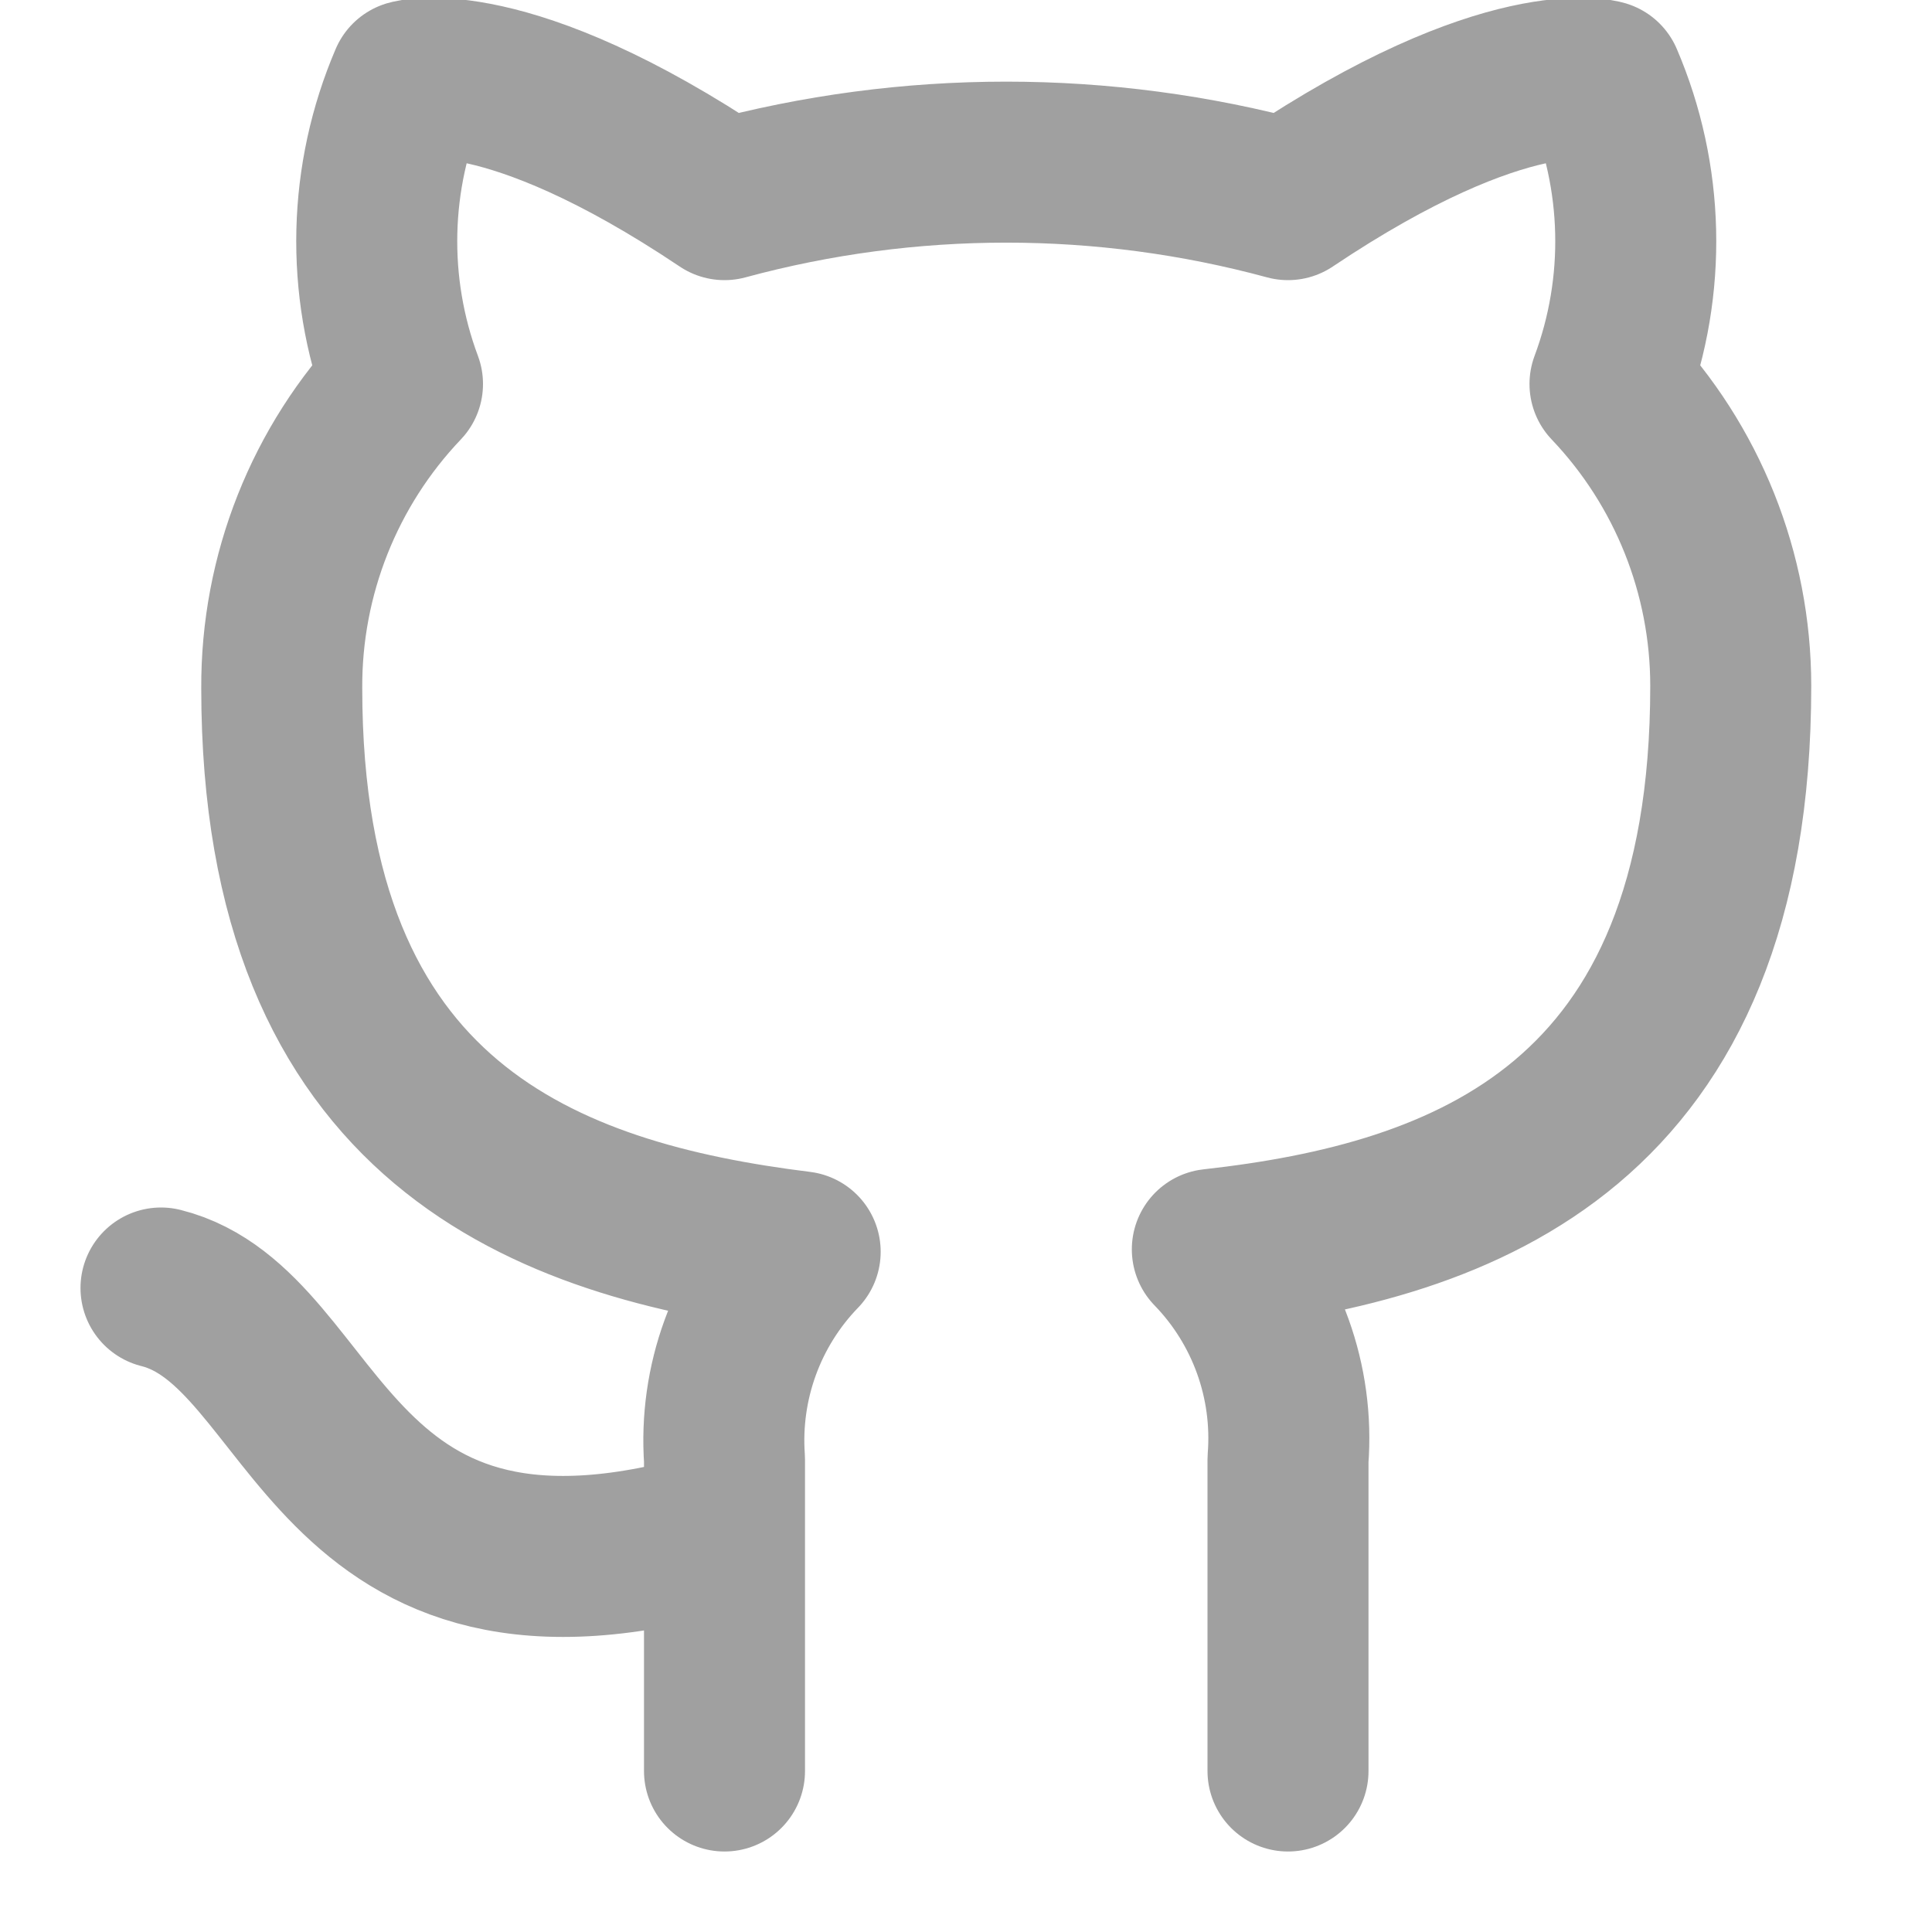
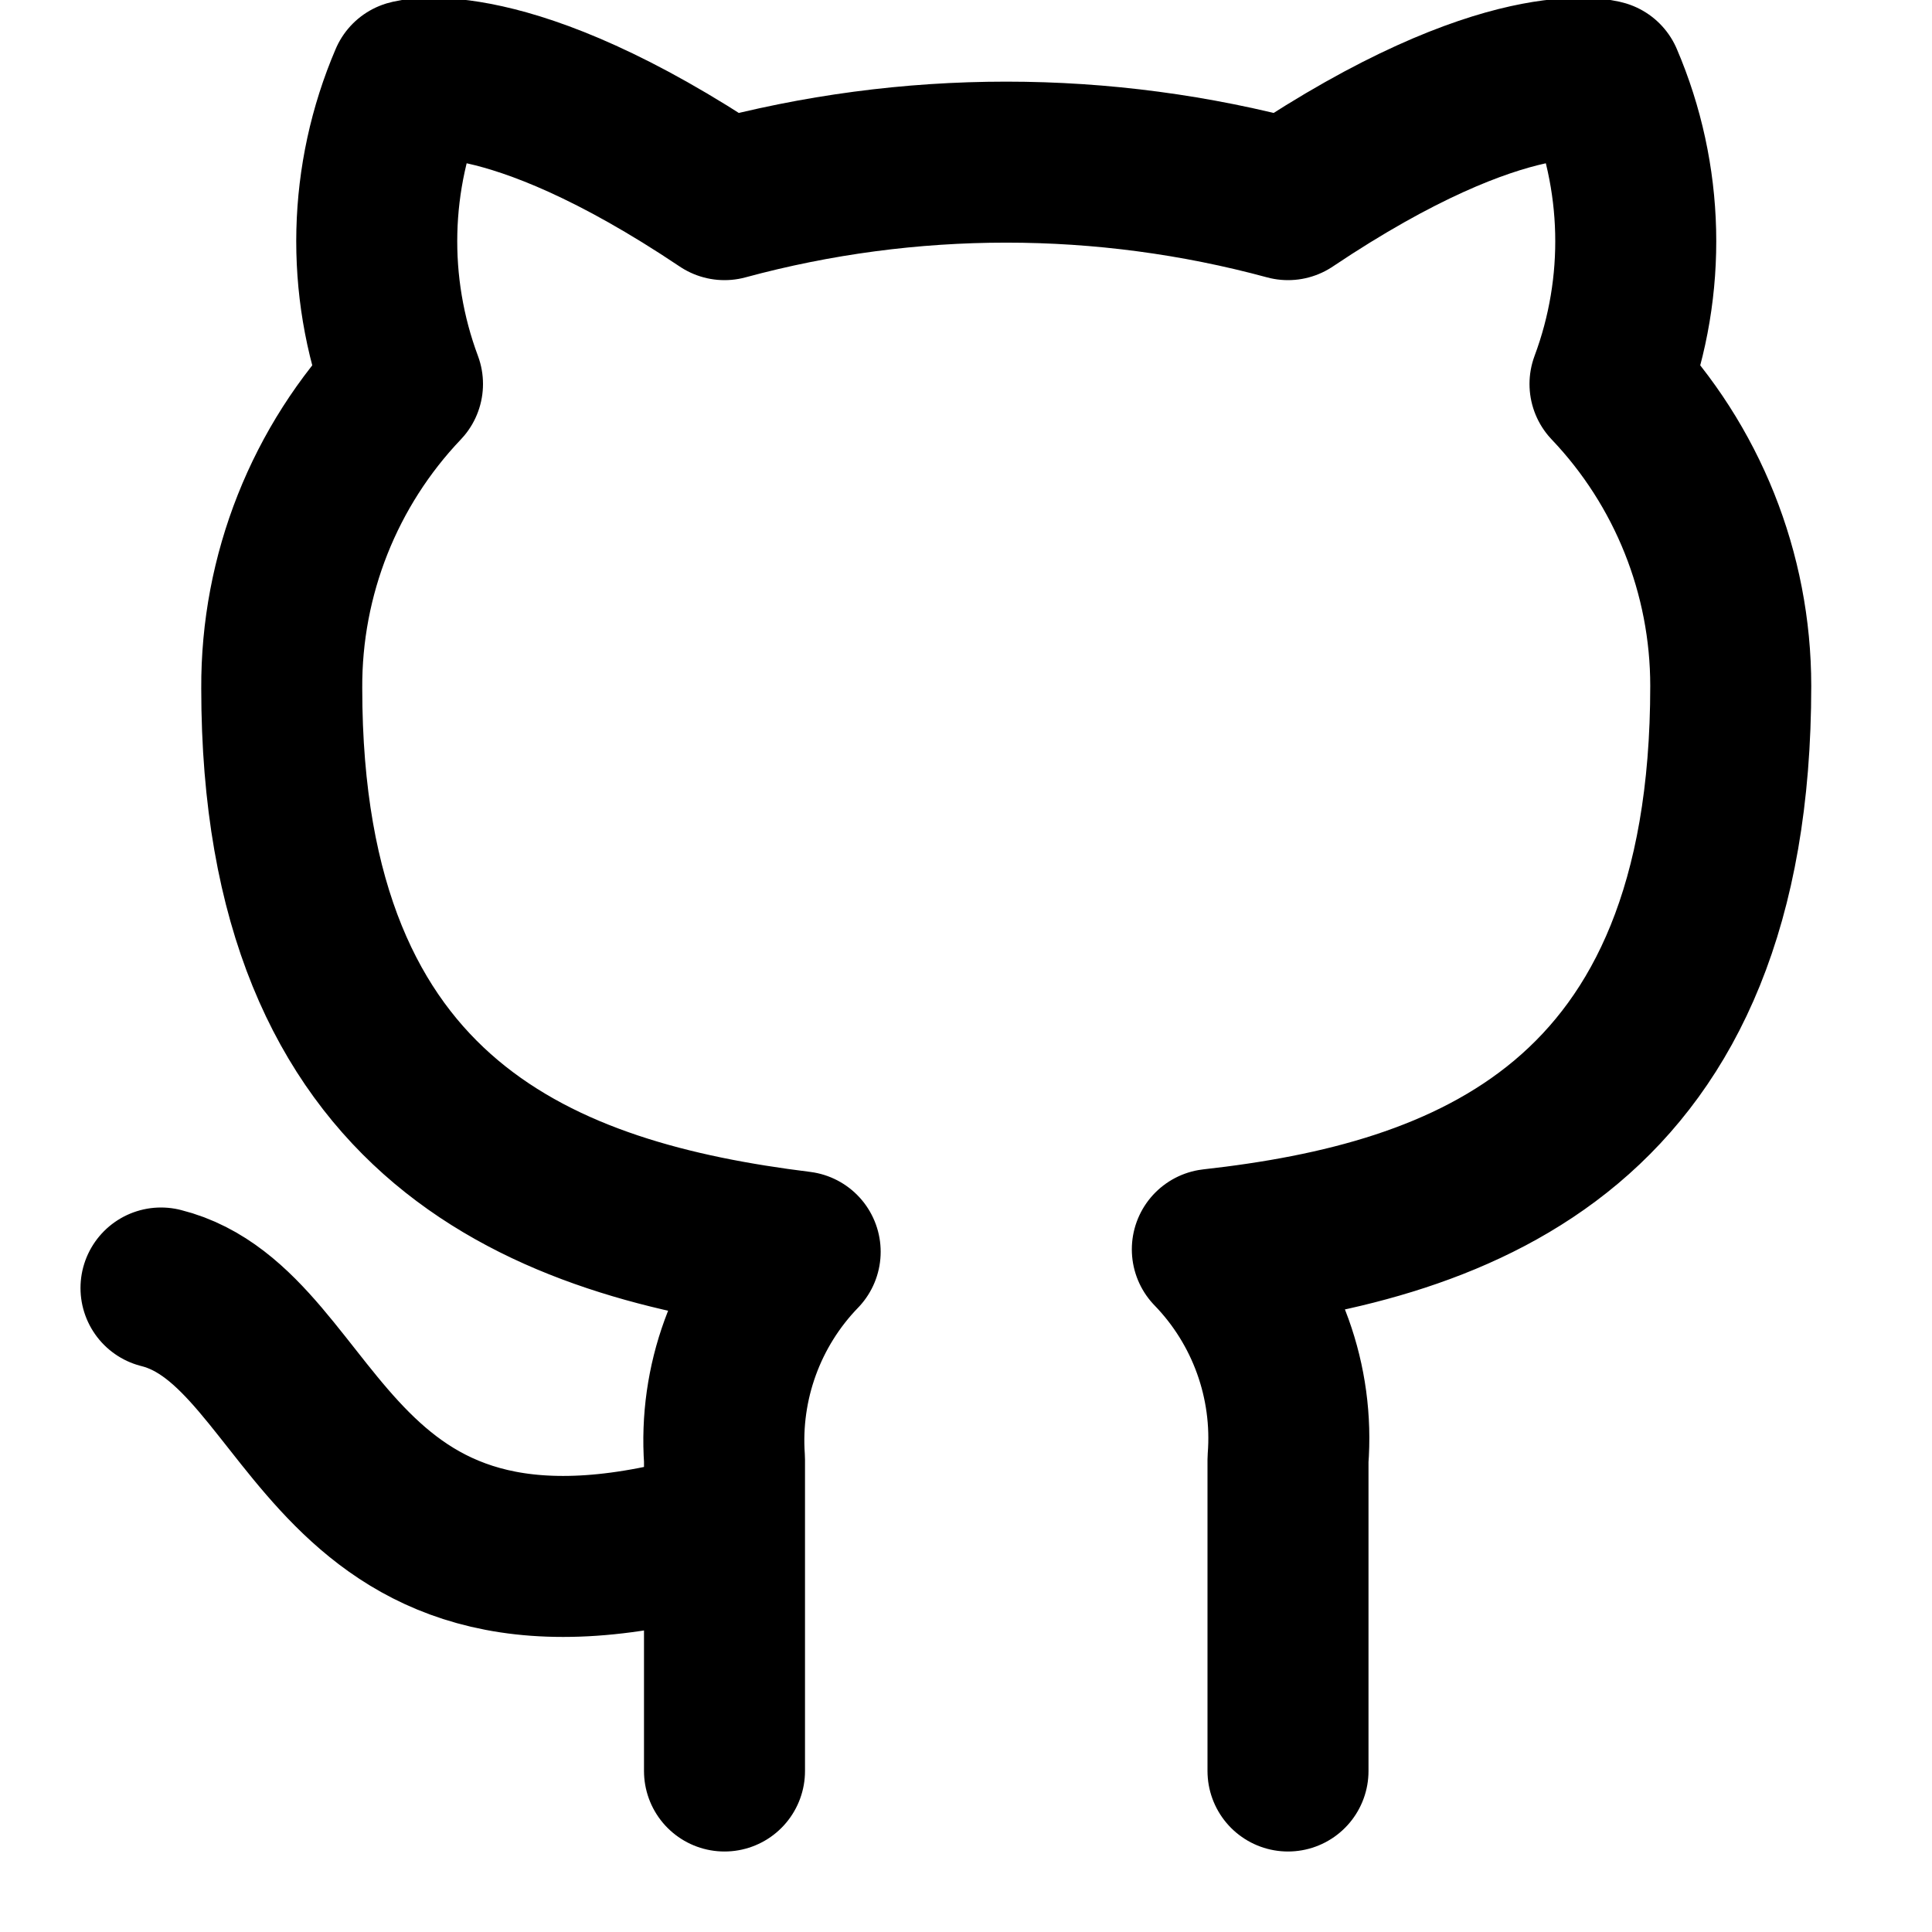
- <svg xmlns="http://www.w3.org/2000/svg" width="24" height="24" fill="none" stroke="#A0A0A0" stroke-width="2" stroke-linecap="round" stroke-linejoin="round" class="feather feather-github">
+ <svg xmlns="http://www.w3.org/2000/svg" width="24" height="24" viewBox="0 0 24 24" fill="none" stroke="currentColor" stroke-width="2" stroke-linecap="round" stroke-linejoin="round" class="feather feather-github">
  <path d="M9 19c-5 1.5-5-2.5-7-3m14 6v-3.87a3.37 3.37 0 0 0-.94-2.61c3.14-.35 6.44-1.54 6.44-7A5.44 5.44 0 0 0 20 4.77 5.07 5.07 0 0 0 19.91 1S18.73.65 16 2.48a13.38 13.38 0 0 0-7 0C6.27.65 5.09 1 5.09 1A5.07 5.07 0 0 0 5 4.77a5.44 5.44 0 0 0-1.5 3.78c0 5.42 3.3 6.61 6.44 7A3.37 3.37 0 0 0 9 18.13V22" />
</svg>
